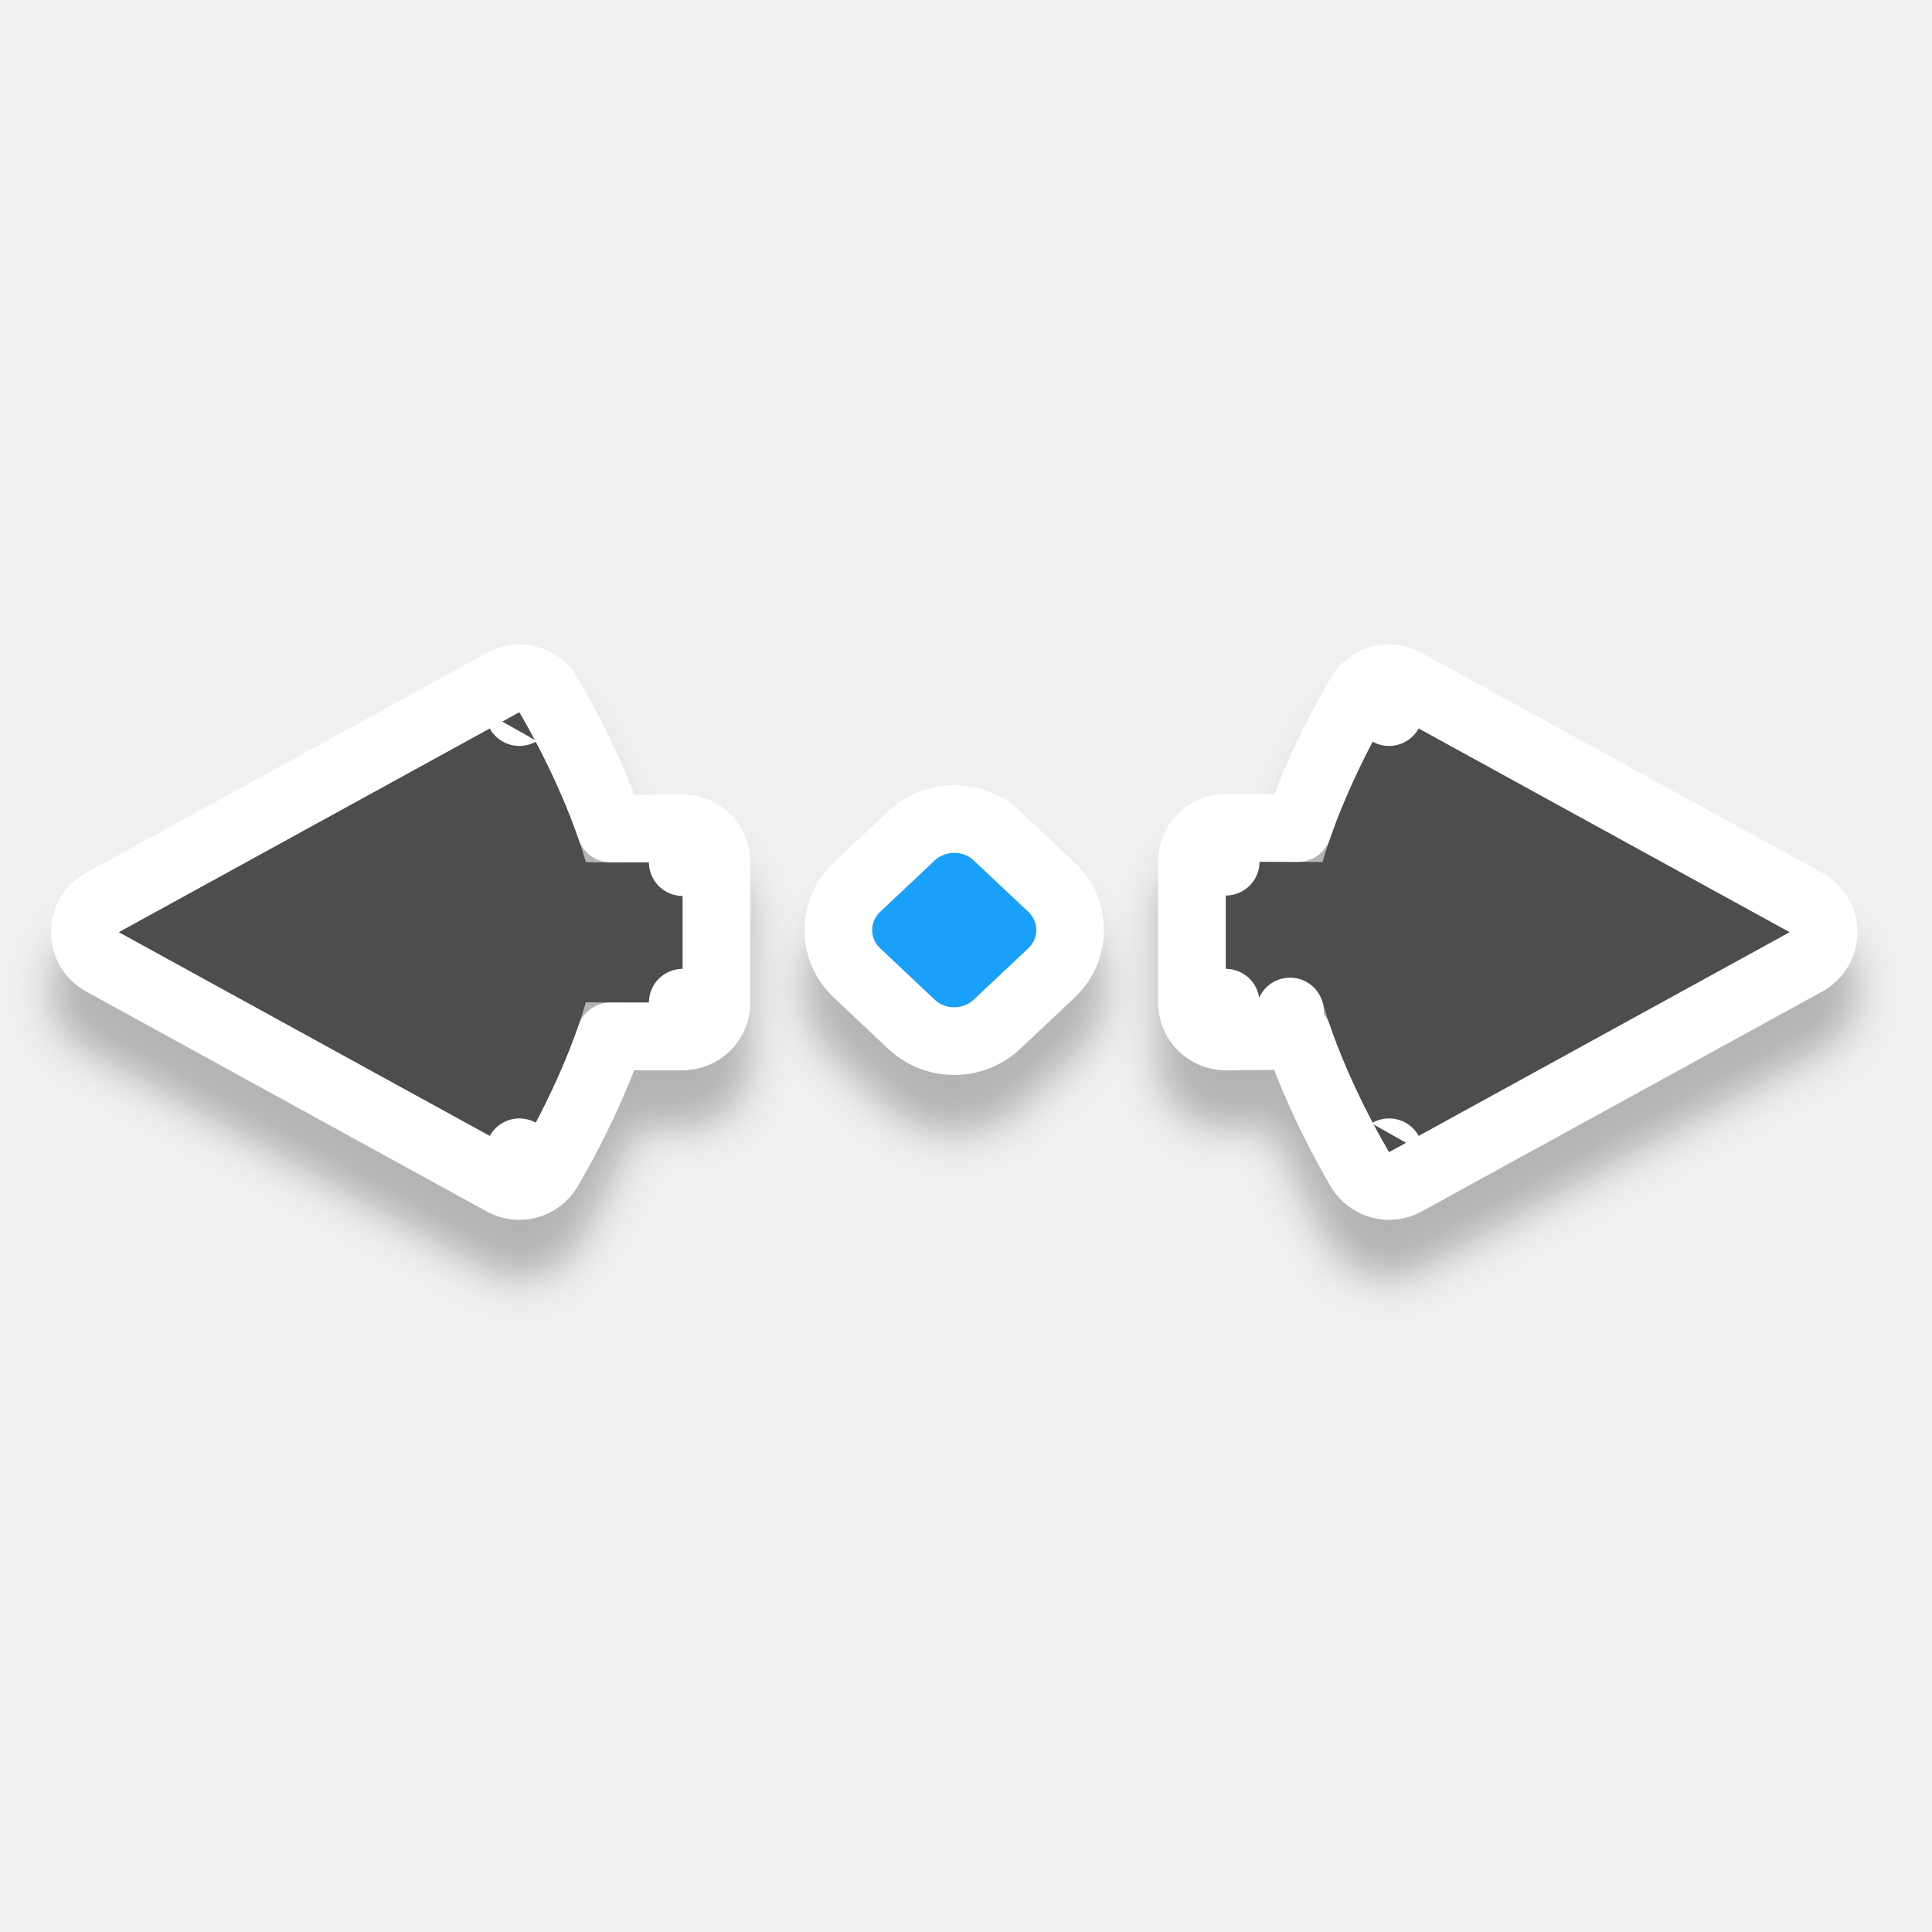
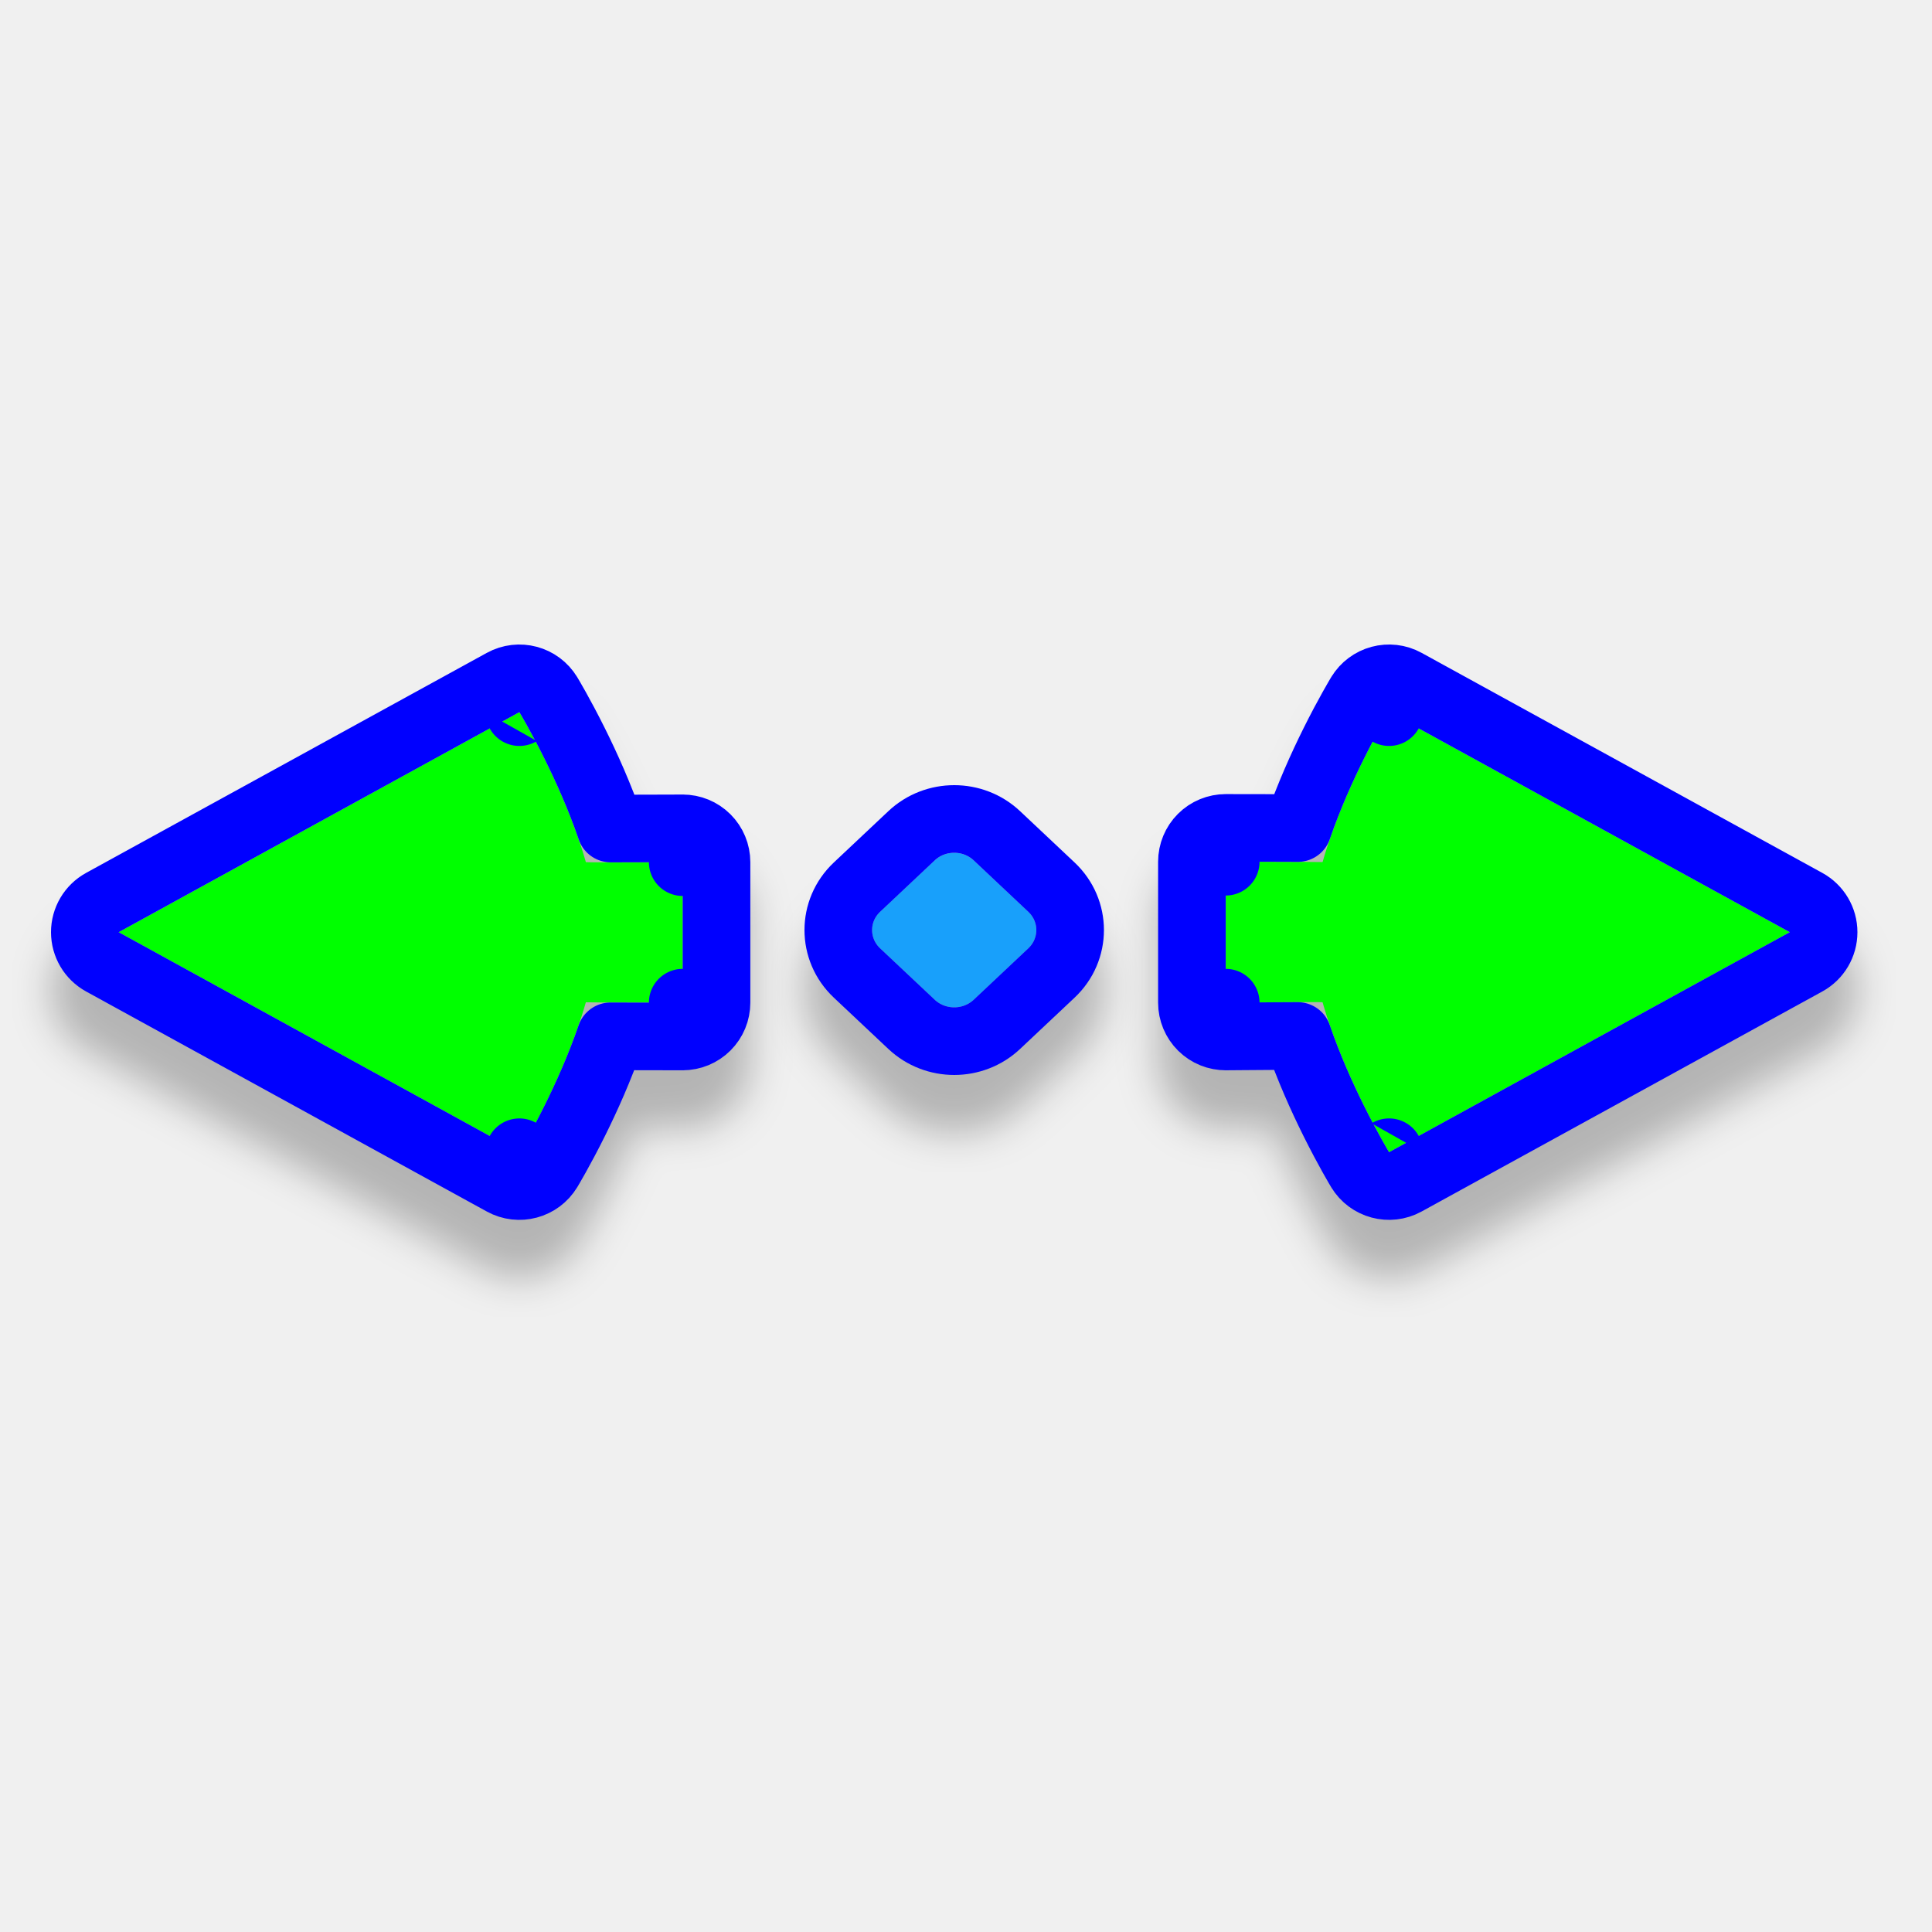
<svg xmlns="http://www.w3.org/2000/svg" width="200" height="200" viewBox="0 0 200 200" fill="none">
  <g filter="url(#filter0_d)">
-     <path d="M53.763 73.72L12.28 96.5L53.764 119.28C53.764 119.28 58.412 111.6 60.647 103.757C61.323 103.787 70.673 103.795 70.673 103.795V89.25C70.673 89.25 60.66 89.29 60.649 89.25C58.414 81.405 53.763 73.72 53.763 73.72Z" fill="#4D4D4D" />
-     <path d="M126.887 89.205V103.795C126.887 103.795 136.9 103.71 136.911 103.75C139.145 111.595 143.796 119.279 143.796 119.279L185.28 96.5L143.796 73.72C143.796 73.72 139.148 81.4 136.913 89.242C136.237 89.213 126.887 89.205 126.887 89.205Z" fill="#4D4D4D" />
-     <path d="M53.763 73.72L56.758 71.908C55.786 70.303 53.723 69.75 52.079 70.653L10.595 93.432C9.476 94.047 8.78 95.223 8.78 96.5C8.78 97.777 9.476 98.953 10.595 99.568L52.079 122.348C53.723 123.251 55.786 122.697 56.758 121.092L53.764 119.28C56.758 121.092 56.758 121.092 56.758 121.091L56.759 121.09L56.76 121.088L56.765 121.081L56.778 121.058L56.825 120.981C56.864 120.915 56.92 120.82 56.991 120.698C57.132 120.456 57.334 120.106 57.58 119.664C58.073 118.782 58.751 117.526 59.501 116.017C60.685 113.636 62.081 110.558 63.206 107.279C64.053 107.283 65 107.285 65.905 107.287C67.118 107.29 68.309 107.292 69.197 107.293L70.266 107.295L70.564 107.295L70.643 107.295L70.663 107.295L70.668 107.295L70.669 107.295H70.67C70.67 107.295 70.67 107.295 70.673 103.795L70.67 107.295C71.599 107.296 72.49 106.928 73.147 106.271C73.804 105.615 74.173 104.724 74.173 103.795V89.25C74.173 88.319 73.802 87.427 73.143 86.77C72.484 86.113 71.59 85.746 70.659 85.75L70.673 89.25C70.659 85.75 70.659 85.75 70.659 85.75L70.659 85.75L70.657 85.75L70.652 85.75L70.63 85.75L70.547 85.75L70.23 85.752L69.097 85.756C68.159 85.759 66.908 85.763 65.658 85.765C64.812 85.767 63.968 85.768 63.222 85.768C62.094 82.473 60.691 79.378 59.502 76.986C58.752 75.476 58.074 74.22 57.581 73.337C57.334 72.895 57.132 72.545 56.991 72.302C56.92 72.18 56.864 72.086 56.824 72.019L56.778 71.942L56.764 71.919L56.76 71.912L56.759 71.91L56.758 71.909C56.758 71.908 56.758 71.908 53.763 73.72ZM126.89 85.705C125.961 85.704 125.07 86.072 124.413 86.729C123.756 87.385 123.387 88.276 123.387 89.205V103.795C123.387 104.729 123.76 105.623 124.423 106.281C125.085 106.938 125.983 107.303 126.917 107.295L126.887 103.795C126.917 107.295 126.917 107.295 126.917 107.295H126.917L126.919 107.295L126.924 107.295L126.945 107.295L127.029 107.294L127.346 107.291L128.479 107.282C129.417 107.275 130.667 107.266 131.918 107.257C132.759 107.252 133.599 107.247 134.342 107.244C135.469 110.534 136.87 113.625 138.057 116.014C138.808 117.524 139.486 118.78 139.979 119.663C140.226 120.105 140.428 120.455 140.569 120.698C140.64 120.819 140.696 120.914 140.736 120.98L140.782 121.058L140.795 121.081L140.8 121.088L140.801 121.09L140.802 121.091C140.802 121.091 140.802 121.092 143.796 119.279L140.802 121.092C141.773 122.696 143.837 123.25 145.481 122.347L186.965 99.568C188.084 98.953 188.78 97.777 188.78 96.5C188.78 95.223 188.084 94.047 186.965 93.432L145.481 70.652C143.837 69.749 141.773 70.303 140.802 71.908L143.796 73.72C140.802 71.908 140.802 71.908 140.802 71.908L140.801 71.909L140.799 71.912L140.795 71.919L140.782 71.941L140.735 72.019C140.696 72.085 140.64 72.18 140.569 72.301C140.428 72.544 140.226 72.894 139.98 73.335C139.486 74.218 138.808 75.473 138.059 76.982C136.875 79.364 135.479 82.442 134.354 85.721C133.507 85.717 132.56 85.715 131.655 85.712C130.442 85.71 129.251 85.708 128.363 85.706L127.294 85.705L126.995 85.705L126.917 85.705L126.897 85.705L126.892 85.705L126.89 85.705L126.89 85.705C126.89 85.705 126.89 85.705 126.887 89.205L126.89 85.705ZM133.545 104.708L133.545 104.708L133.545 104.708Z" stroke="white" stroke-width="7" stroke-linecap="round" stroke-linejoin="round" />
+     <path d="M53.763 73.72L12.28 96.5L53.764 119.28C53.764 119.28 58.412 111.6 60.647 103.757C61.323 103.787 70.673 103.795 70.673 103.795V89.25C70.673 89.25 60.66 89.29 60.649 89.25C58.414 81.405 53.763 73.72 53.763 73.72Z" fill="#00FF00" />
+     <path d="M126.887 89.205V103.795C126.887 103.795 136.9 103.71 136.911 103.75C139.145 111.595 143.796 119.279 143.796 119.279L185.28 96.5L143.796 73.72C143.796 73.72 139.148 81.4 136.913 89.242C136.237 89.213 126.887 89.205 126.887 89.205Z" fill="#00FF00" />
+     <path d="M10.595 93.432C9.476 94.047 8.78 95.223 8.78 96.5C8.78 97.777 9.476 98.953 10.595 99.568L52.079 122.348C53.723 123.251 55.786 122.697 56.758 121.092L53.764 119.28C56.758 121.092 56.758 121.092 56.758 121.091L56.759 121.09L56.76 121.088L56.765 121.081L56.778 121.058L56.825 120.981C56.864 120.915 56.92 120.82 56.991 120.698C57.132 120.456 57.334 120.106 57.58 119.664C58.073 118.782 58.751 117.526 59.501 116.017C60.685 113.636 62.081 110.558 63.206 107.279C64.053 107.283 65 107.285 65.905 107.287C67.118 107.29 68.309 107.292 69.197 107.293L70.266 107.295L70.564 107.295L70.643 107.295L70.663 107.295L70.668 107.295L70.669 107.295H70.67C70.67 107.295 70.67 107.295 70.673 103.795L70.67 107.295C71.599 107.296 72.49 106.928 73.147 106.271C73.804 105.615 74.173 104.724 74.173 103.795V89.25C74.173 88.319 73.802 87.427 73.143 86.77C72.484 86.113 71.59 85.746 70.659 85.75L70.673 89.25C70.659 85.75 70.659 85.75 70.659 85.75L70.659 85.75L70.657 85.75L70.652 85.75L70.63 85.75L70.547 85.75L70.23 85.752L69.097 85.756C68.159 85.759 66.908 85.763 65.658 85.765C64.812 85.767 63.968 85.768 63.222 85.768C62.094 82.473 60.691 79.378 59.502 76.986C58.752 75.476 58.074 74.22 57.581 73.337C57.334 72.895 57.132 72.545 56.991 72.302C56.92 72.18 56.864 72.086 56.824 72.019L56.778 71.942L56.764 71.919L56.76 71.912L56.759 71.91L56.758 71.909C56.758 71.908 56.758 71.908 53.763 73.72L56.758 71.908C55.786 70.303 53.723 69.75 52.079 70.653L10.595 93.432ZM126.89 85.705C125.961 85.704 125.07 86.072 124.413 86.729C123.756 87.385 123.387 88.276 123.387 89.205V103.795C123.387 104.729 123.76 105.623 124.423 106.281C125.085 106.938 125.983 107.303 126.917 107.295L126.887 103.795C126.917 107.295 126.917 107.295 126.917 107.295H126.917L126.919 107.295L126.924 107.295L126.945 107.295L127.029 107.294L127.346 107.291L128.479 107.282C129.417 107.275 130.667 107.266 131.918 107.257C132.759 107.252 133.599 107.247 134.342 107.244C135.469 110.534 136.87 113.625 138.057 116.014C138.808 117.524 139.486 118.78 139.979 119.663C140.226 120.105 140.428 120.455 140.569 120.698C140.64 120.819 140.696 120.914 140.736 120.98L140.782 121.058L140.795 121.081L140.8 121.088L140.801 121.09L140.802 121.091C140.802 121.091 140.802 121.092 143.796 119.279L140.802 121.092C141.773 122.696 143.837 123.25 145.481 122.347L186.965 99.568C188.084 98.953 188.78 97.777 188.78 96.5C188.78 95.223 188.084 94.047 186.965 93.432L145.481 70.652C143.837 69.749 141.773 70.303 140.802 71.908L143.796 73.72C140.802 71.908 140.802 71.908 140.802 71.908L140.801 71.909L140.799 71.912L140.795 71.919L140.782 71.941L140.735 72.019C140.696 72.085 140.64 72.18 140.569 72.301C140.428 72.544 140.226 72.894 139.98 73.335C139.486 74.218 138.808 75.473 138.059 76.982C136.875 79.364 135.479 82.442 134.354 85.721C133.507 85.717 132.56 85.715 131.655 85.712C130.442 85.71 129.251 85.708 128.363 85.706L127.294 85.705L126.995 85.705L126.917 85.705L126.897 85.705L126.892 85.705L126.89 85.705L126.89 85.705C126.89 85.705 126.89 85.705 126.887 89.205L126.89 85.705Z" stroke="#0000FF" stroke-width="7" stroke-linecap="round" stroke-linejoin="round" />
  </g>
  <g filter="url(#filter1_d)">
    <path d="M91.115 98.178C90.001 97.13 90.001 95.43 91.115 94.381L96.763 89.066C97.877 88.018 99.683 88.018 100.797 89.066L106.444 94.381C107.558 95.43 107.558 97.13 106.444 98.178L100.797 103.493C99.683 104.542 97.877 104.542 96.763 103.493L91.115 98.178Z" fill="#18A0FB" />
-     <path d="M88.717 91.833C86.134 94.263 86.134 98.296 88.717 100.727L94.364 106.042C96.826 108.359 100.734 108.359 103.196 106.042L108.843 100.727C111.425 98.296 111.425 94.263 108.843 91.833L103.196 86.517C100.734 84.201 96.826 84.201 94.364 86.517L88.717 91.833Z" stroke="white" stroke-width="7" />
+     <path d="M94.364 86.517L88.717 91.833C86.134 94.263 86.134 98.296 88.717 100.727L94.364 106.042C96.826 108.359 100.734 108.359 103.196 106.042L108.843 100.727C111.425 98.296 111.425 94.263 108.843 91.833L103.196 86.517C100.734 84.201 96.826 84.201 94.364 86.517Z" stroke="#0000FF" stroke-width="7" />
  </g>
  <defs>
    <filter id="filter0_d" x="1.28" y="66.719" width="195" height="69.562" filterUnits="userSpaceOnUse" color-interpolation-filters="sRGB">
      <feFlood flood-opacity="0" result="BackgroundImageFix" />
      <feColorMatrix in="SourceAlpha" type="matrix" values="0 0 0 0 0 0 0 0 0 0 0 0 0 0 0 0 0 0 127 0" />
      <feOffset dy="6" />
      <feGaussianBlur stdDeviation="2" />
      <feColorMatrix type="matrix" values="0 0 0 0 0 0 0 0 0 0 0 0 0 0 0 0 0 0 0.25 0" />
      <feBlend mode="normal" in2="BackgroundImageFix" result="effect1_dropShadow" />
      <feBlend mode="normal" in="SourceGraphic" in2="effect1_dropShadow" result="shape" />
    </filter>
    <filter id="filter1_d" x="79.28" y="81.28" width="39" height="40" filterUnits="userSpaceOnUse" color-interpolation-filters="sRGB">
      <feFlood flood-opacity="0" result="BackgroundImageFix" />
      <feColorMatrix in="SourceAlpha" type="matrix" values="0 0 0 0 0 0 0 0 0 0 0 0 0 0 0 0 0 0 127 0" />
      <feOffset dy="6" />
      <feGaussianBlur stdDeviation="2" />
      <feColorMatrix type="matrix" values="0 0 0 0 0 0 0 0 0 0 0 0 0 0 0 0 0 0 0.25 0" />
      <feBlend mode="normal" in2="BackgroundImageFix" result="effect1_dropShadow" />
      <feBlend mode="normal" in="SourceGraphic" in2="effect1_dropShadow" result="shape" />
    </filter>
  </defs>
</svg>
